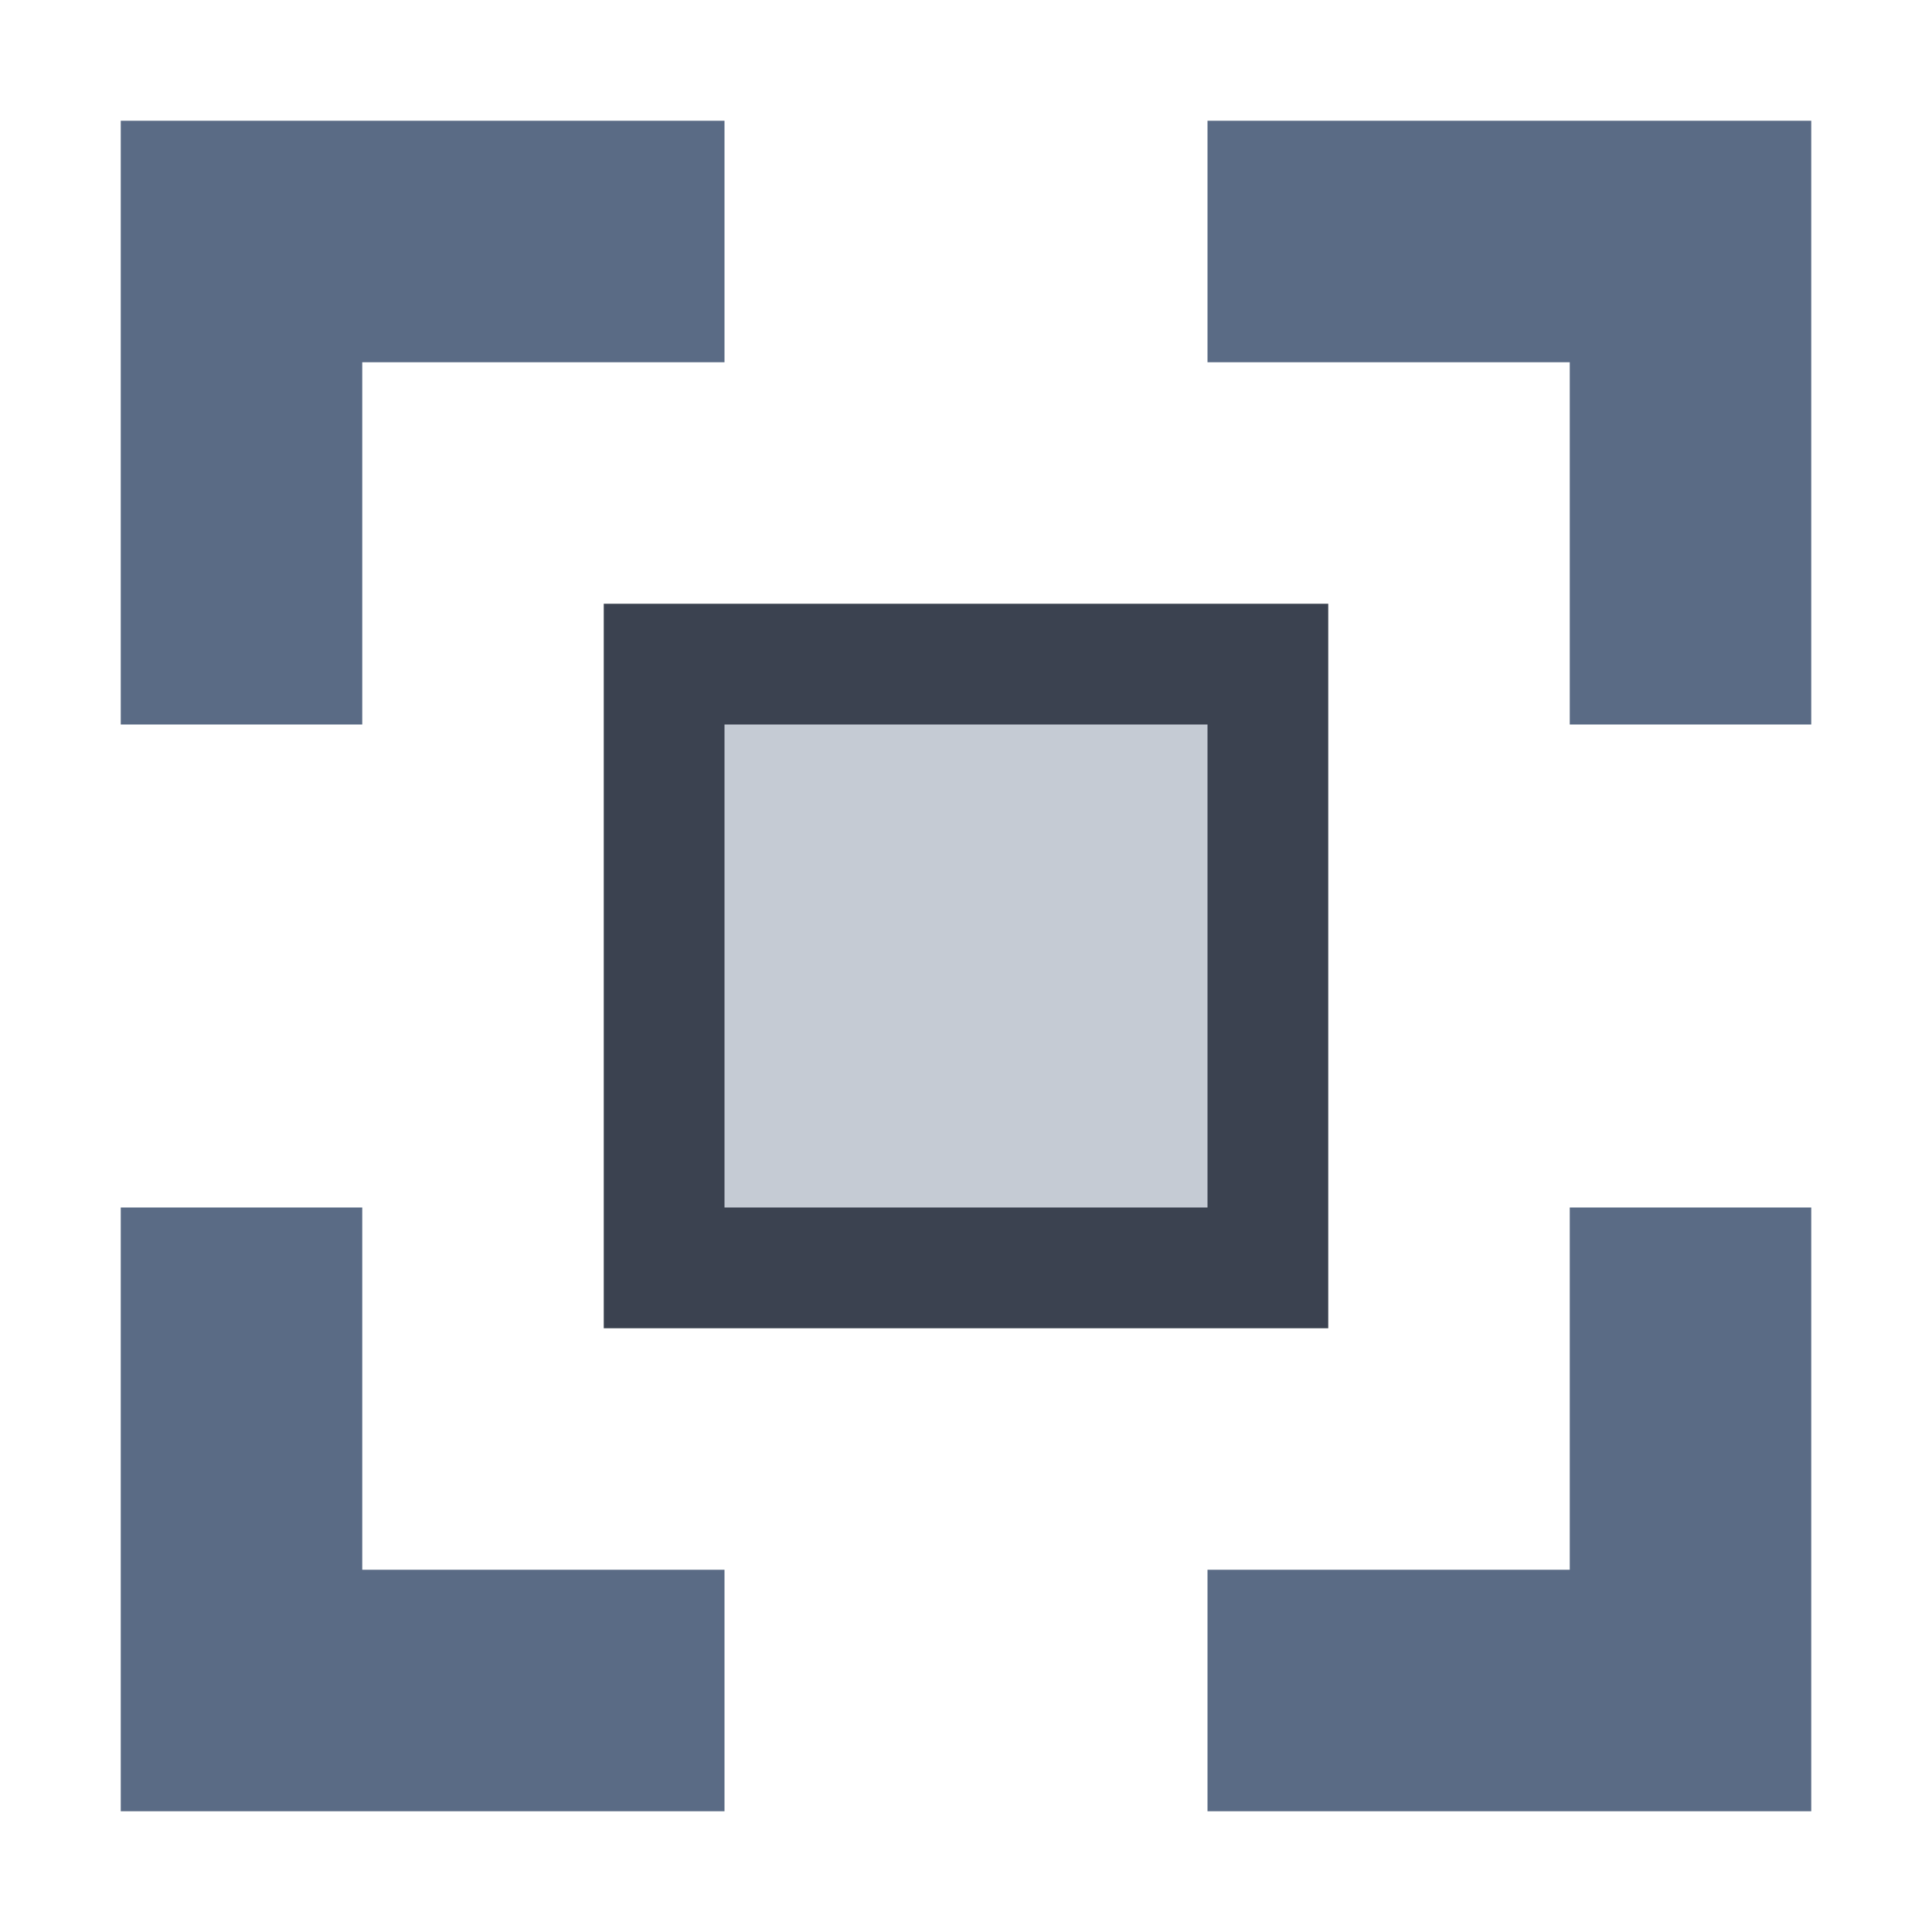
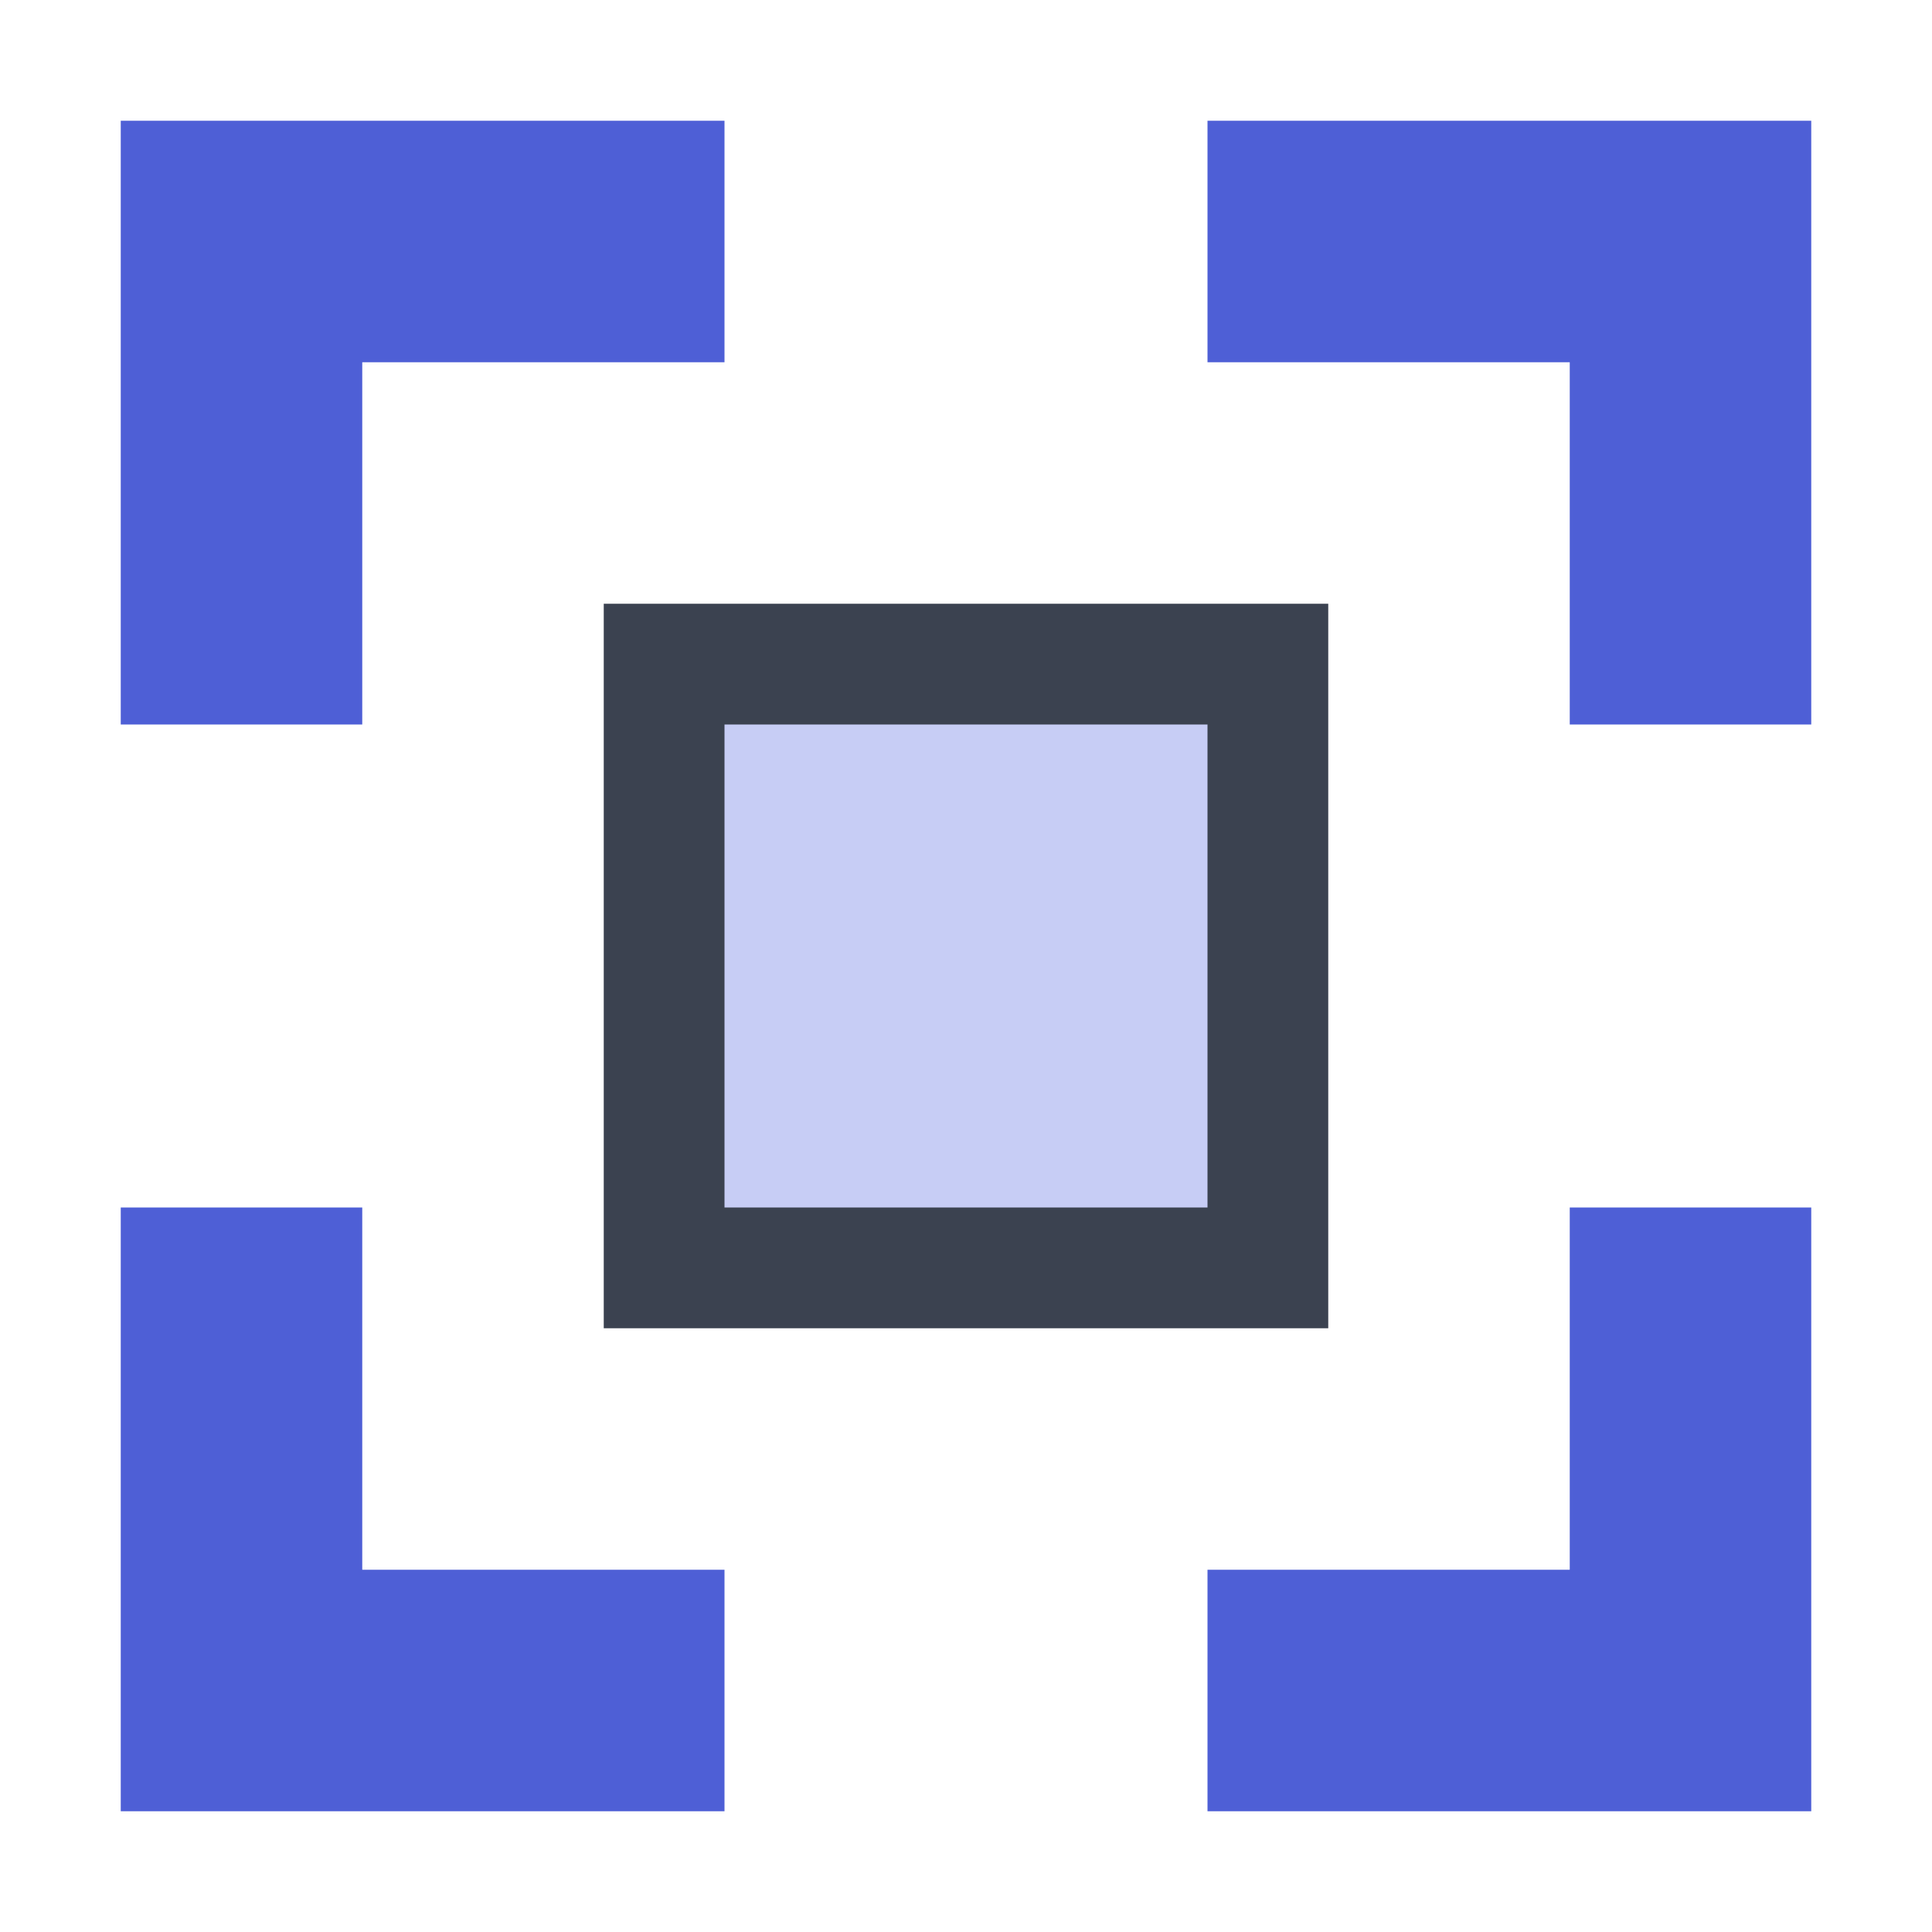
<svg xmlns="http://www.w3.org/2000/svg" width="16" height="16" viewBox="0 0 16 16">
-   <path d="M2 6V2h4M10 2h4v4M14 10v4h-4M6 14H2v-4" fill="none" stroke="#5A6B85" stroke-width="2" />
-   <rect x="5.5" y="5.5" width="5" height="5" fill="#C5CBD4" stroke="#3B4250" />
+   <path d="M2 6V2h4M10 2h4v4M14 10v4h-4M6 14H2v-4" fill="none" stroke="#4E5FD6" stroke-width="2" />
+   <rect x="5.5" y="5.5" width="5" height="5" fill="#C7CDF5" stroke="#3B4250" />
</svg>
